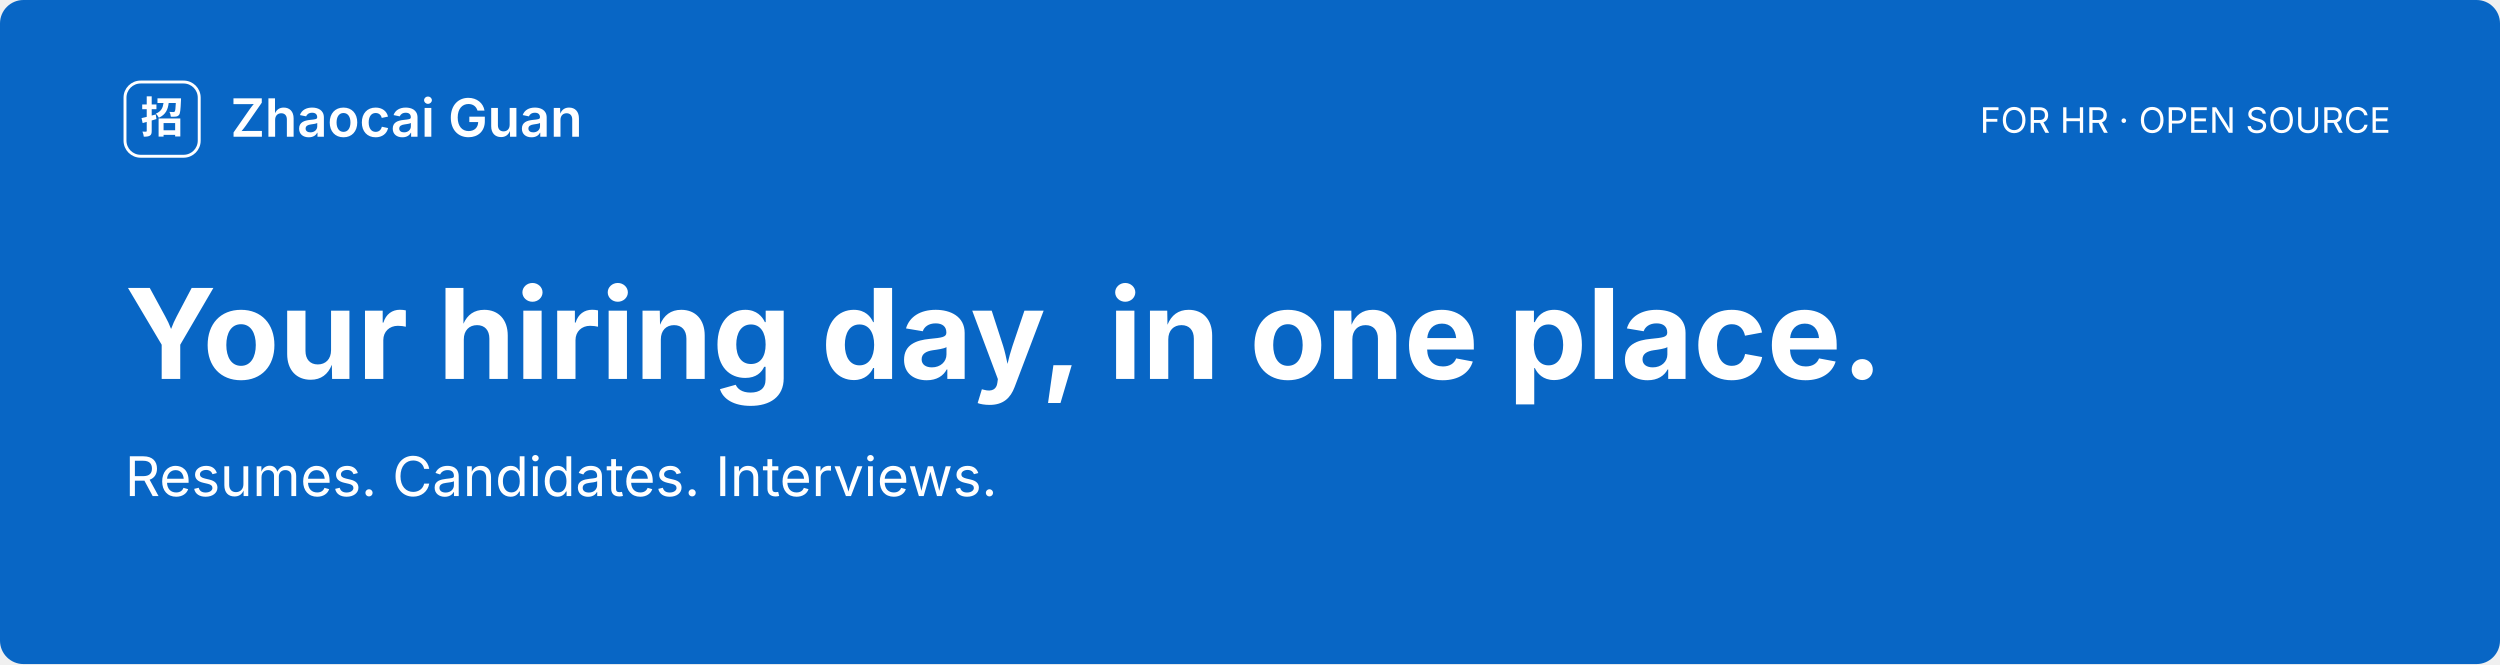
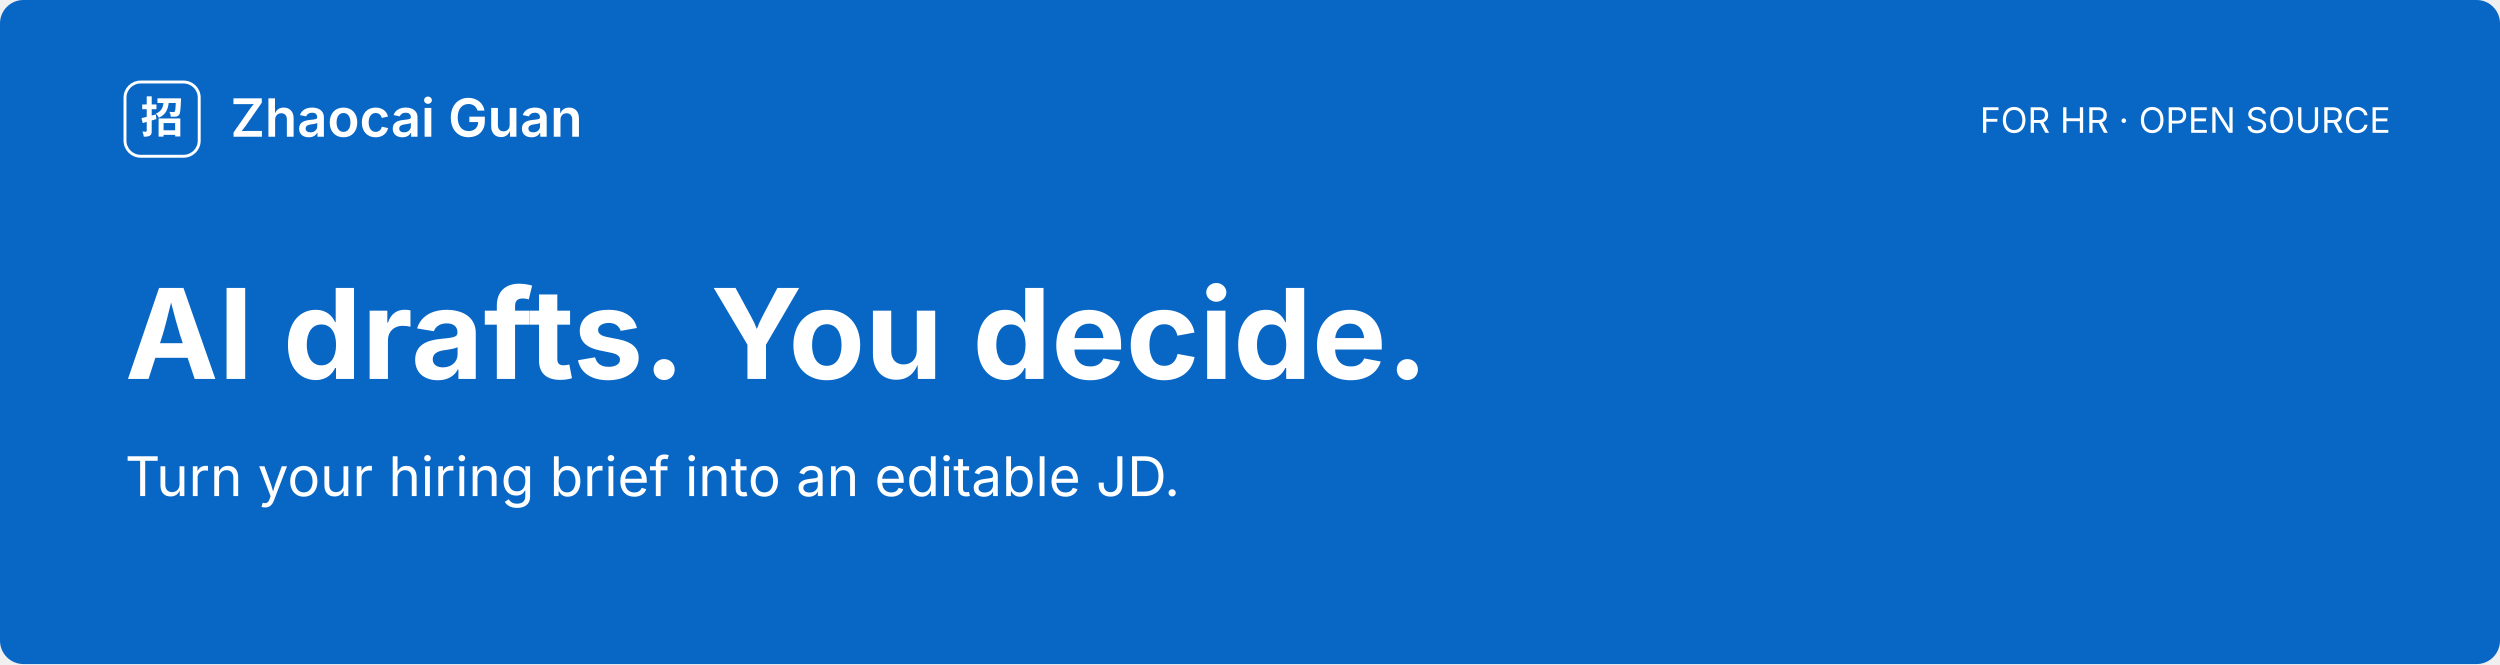
<svg xmlns="http://www.w3.org/2000/svg" width="1280" height="340" viewBox="0 0 1280 340" role="img" aria-labelledby="title desc">
  <rect width="1280" height="340" rx="12" fill="#0866C5" />
  <g fill="#FFFFFF" font-family="-apple-system, BlinkMacSystemFont, PingFang SC, Microsoft YaHei, sans-serif">
    <rect x="64" y="42" width="38" height="38" rx="8" fill="none" stroke="white" stroke-width="1.5" />
    <text x="83" y="68" text-anchor="middle" font-size="22" font-weight="650">招</text>
    <text x="118" y="70" font-size="27" font-weight="600">Zhaocai Guan</text>
    <text x="1224" y="68" text-anchor="end" font-size="18">FOR HR · OPEN SOURCE</text>
-     <text x="64" y="194" font-size="64" font-weight="650">Your hiring day, in one place.</text>
-     <text x="64" y="254" font-size="28">Resumes. Candidates. Interviews.</text>
+     <text x="64" y="194" font-size="64" font-weight="650">AI drafts. You decide.</text>
+     <text x="64" y="254" font-size="28">Turn your hiring brief into an editable JD.</text>
  </g>
</svg>
